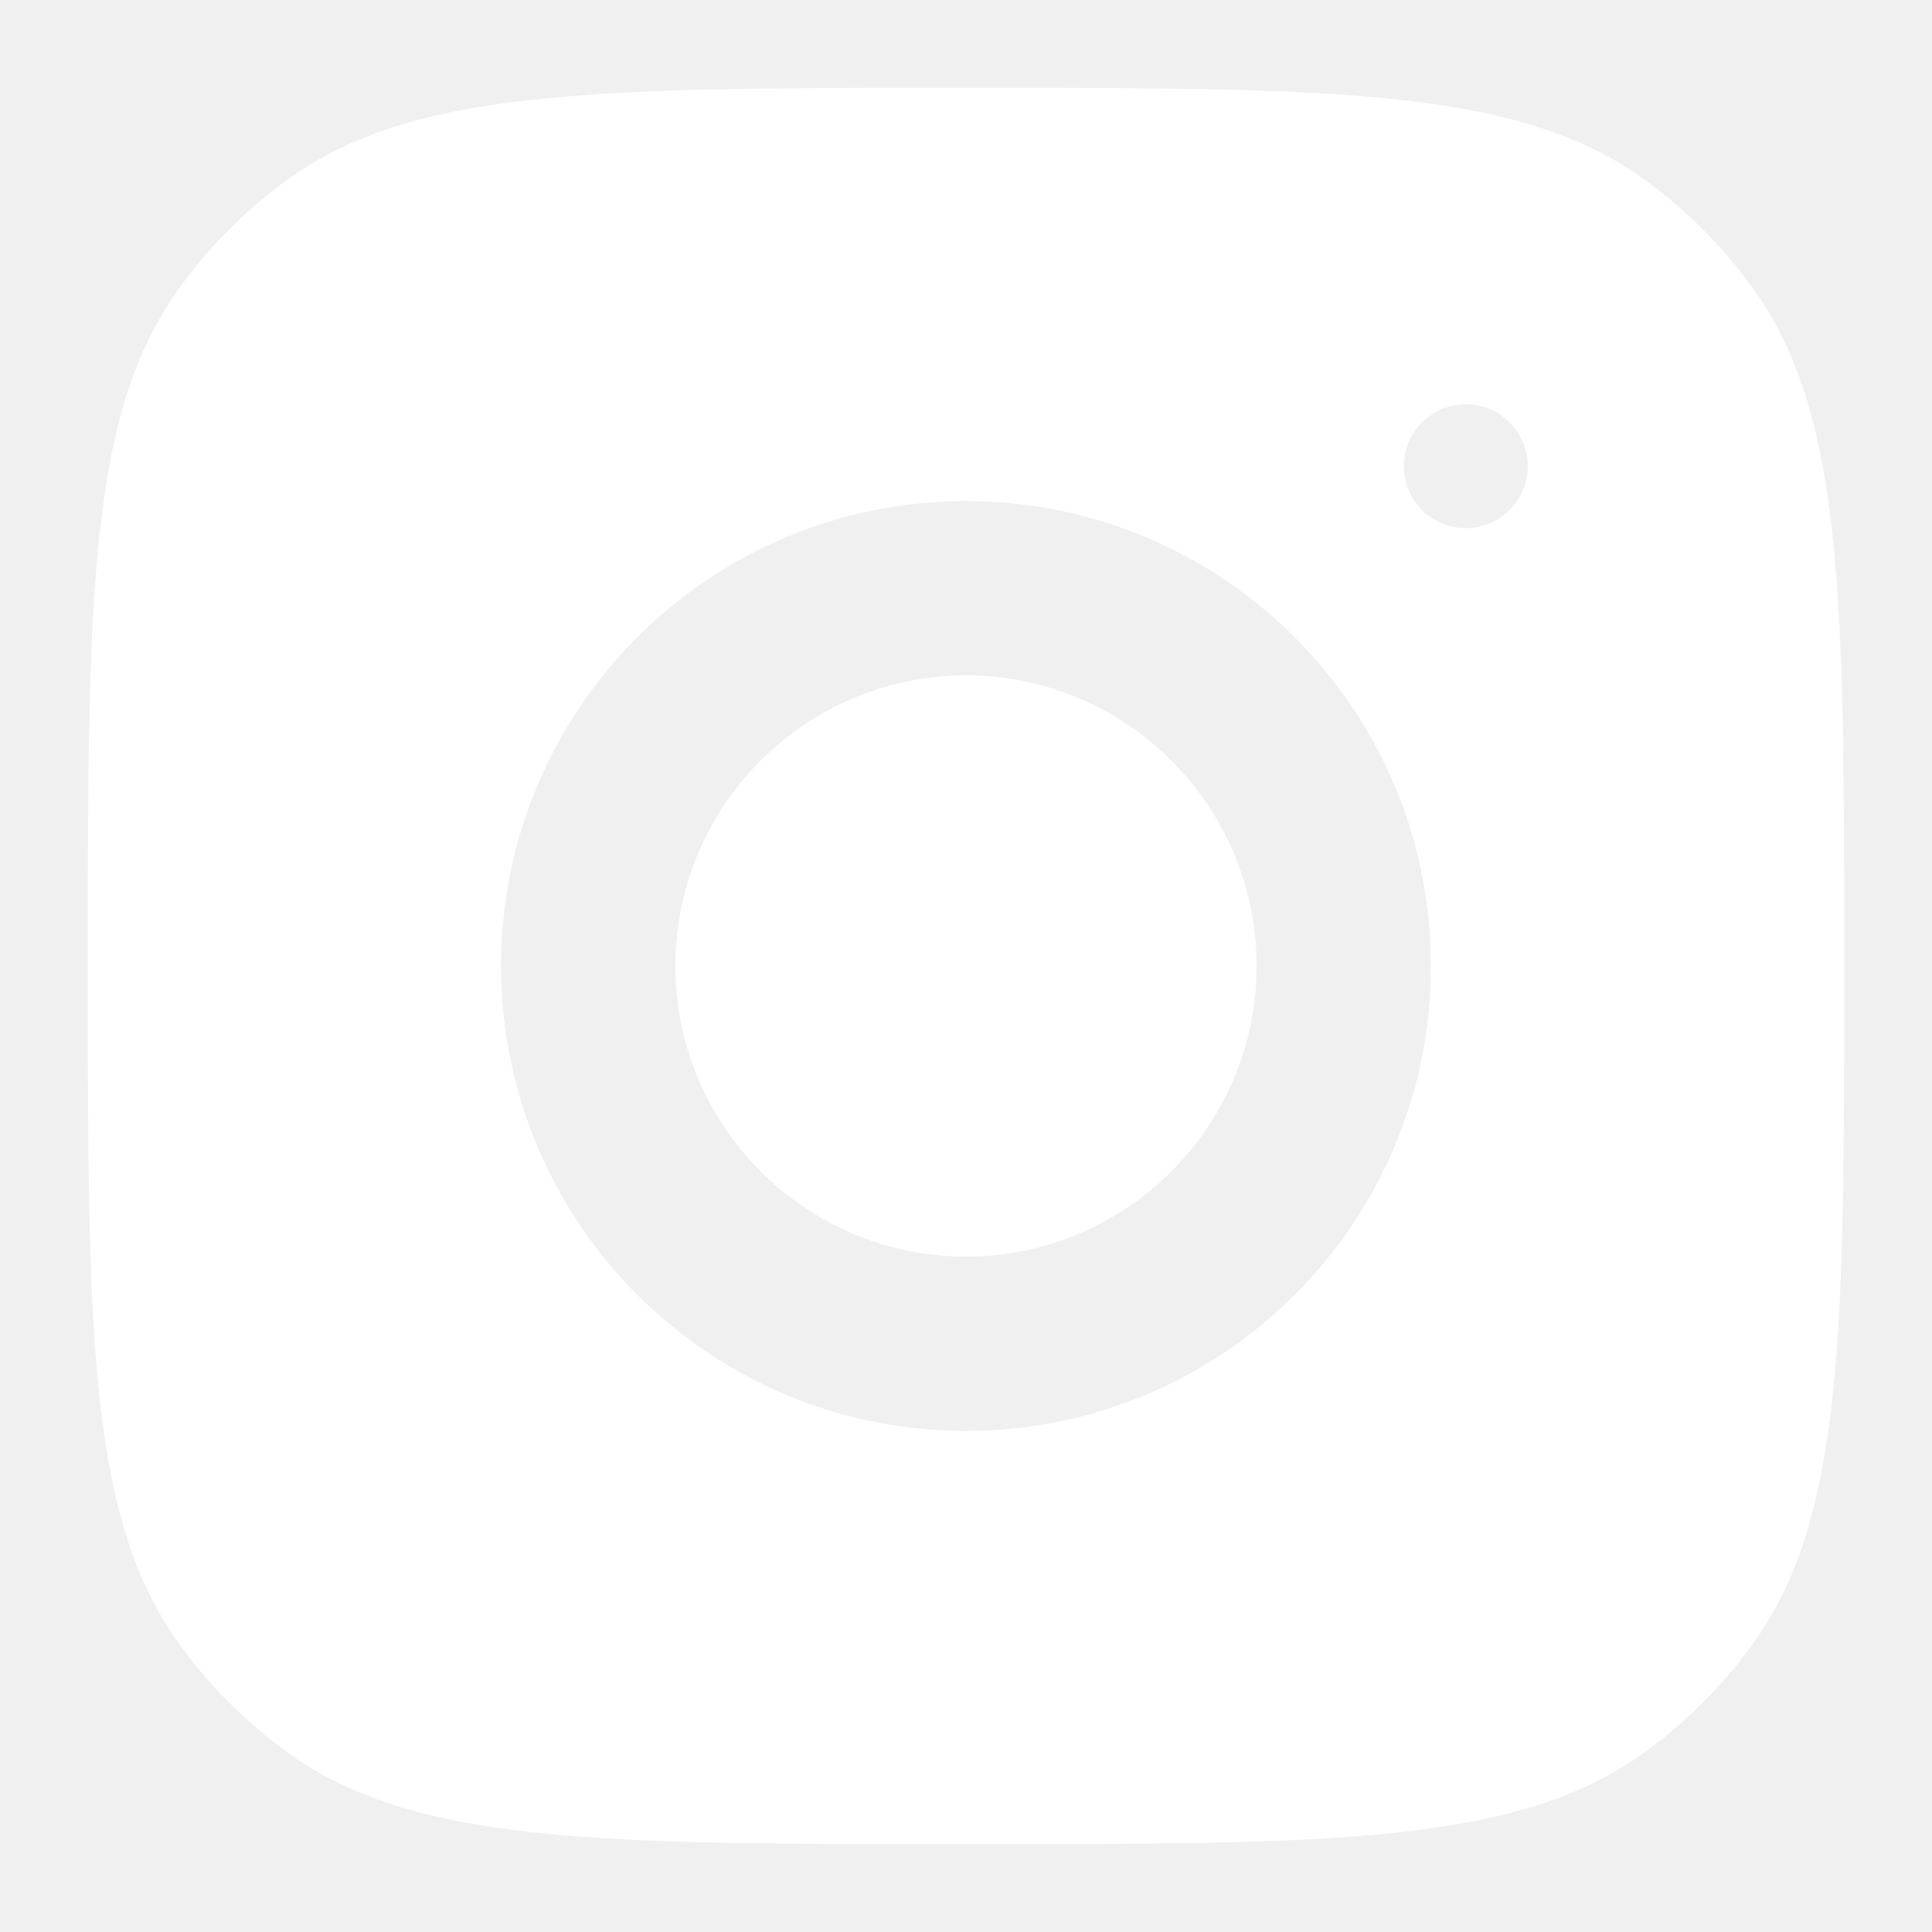
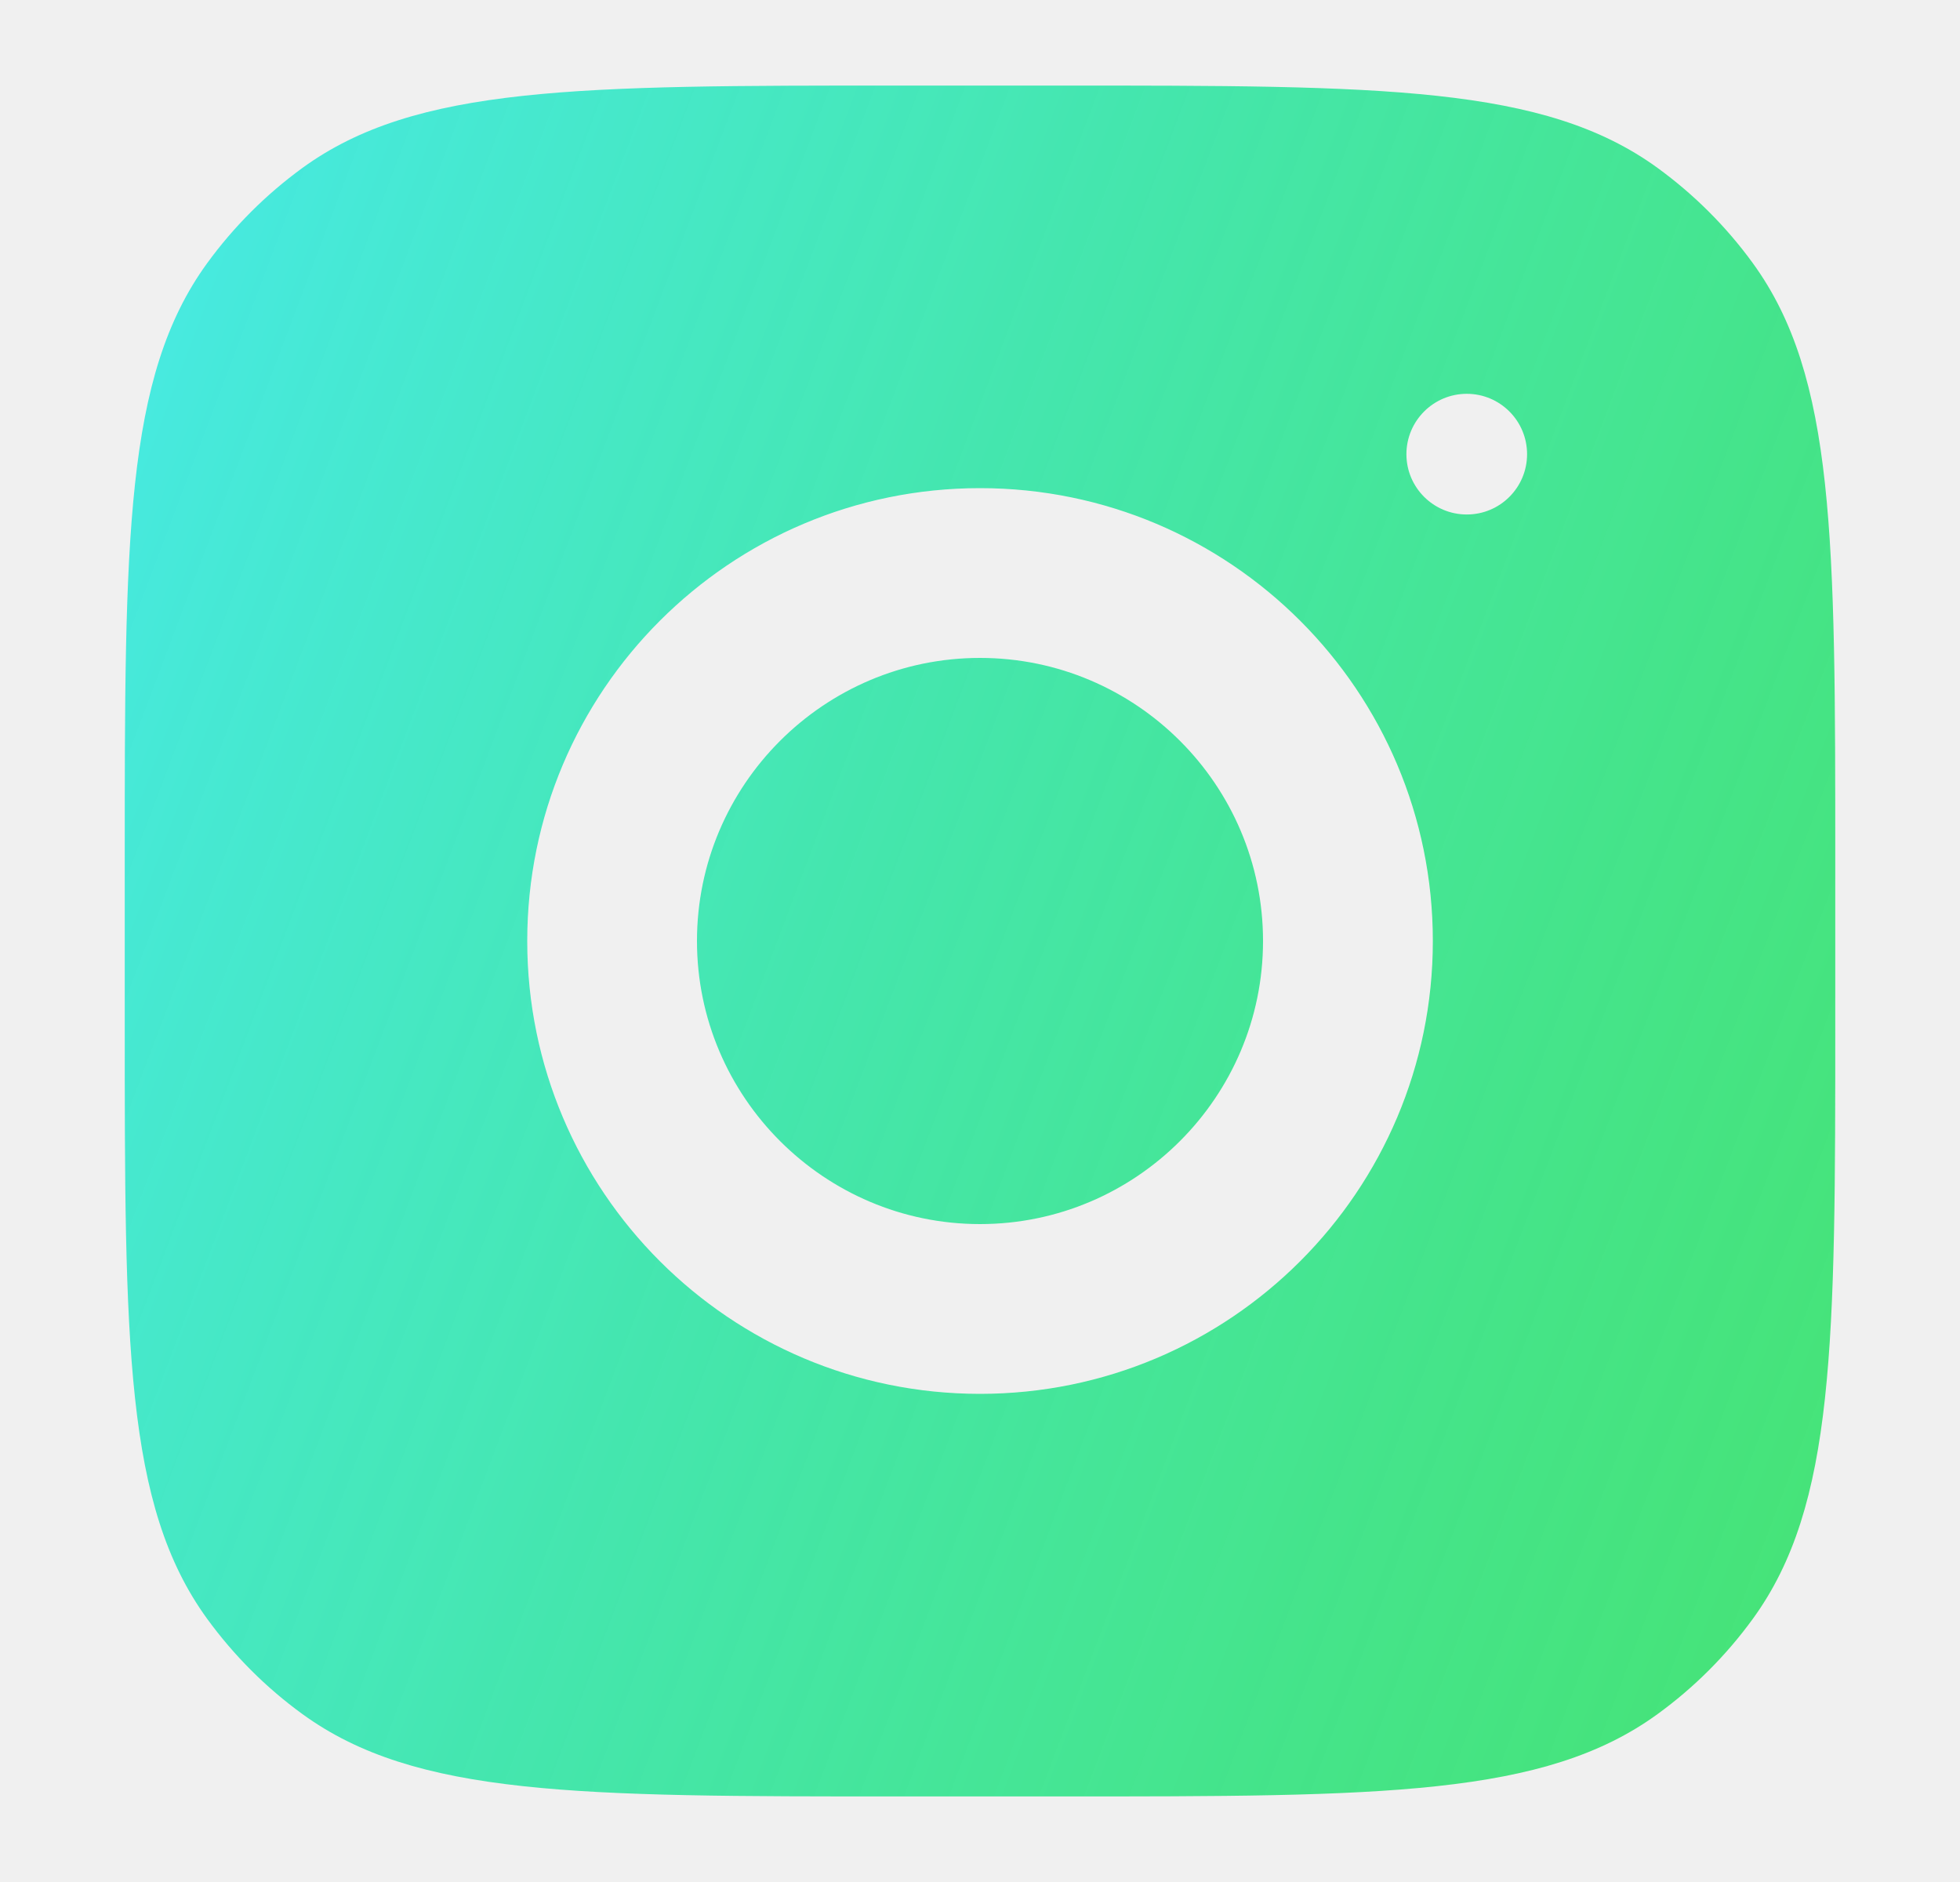
- <svg xmlns="http://www.w3.org/2000/svg" width="22" height="22" viewBox="0 0 22 22" fill="none">
-   <path fill-rule="evenodd" clip-rule="evenodd" d="M1 11C1 6.809 1 4.713 2.05 3.267C2.39 2.8 2.8 2.39 3.267 2.05C4.713 1 6.809 1 11 1C15.191 1 17.287 1 18.733 2.05C19.2 2.39 19.61 2.8 19.95 3.267C21 4.713 21 6.809 21 11C21 15.191 21 17.287 19.95 18.733C19.61 19.2 19.2 19.61 18.733 19.95C17.287 21 15.191 21 11 21C6.809 21 4.713 21 3.267 19.95C2.8 19.61 2.39 19.2 2.05 18.733C1 17.287 1 15.191 1 11ZM11 5.706C8.076 5.706 5.706 8.076 5.706 11C5.706 13.924 8.076 16.294 11 16.294C13.924 16.294 16.294 13.924 16.294 11C16.294 8.076 13.924 5.706 11 5.706ZM11 14.309C9.176 14.309 7.691 12.824 7.691 11C7.691 9.175 9.176 7.691 11 7.691C12.824 7.691 14.309 9.175 14.309 11C14.309 12.824 12.824 14.309 11 14.309ZM17.397 5.309C17.397 5.699 17.081 6.014 16.691 6.014C16.302 6.014 15.986 5.699 15.986 5.309C15.986 4.919 16.302 4.604 16.691 4.604C17.081 4.604 17.397 4.919 17.397 5.309Z" fill="white" />
+ <svg xmlns="http://www.w3.org/2000/svg" width="25" height="24" viewBox="0 0 25 24" fill="none">
+   <path fill-rule="evenodd" clip-rule="evenodd" d="M1.591 10.991C1.591 6.866 1.591 4.804 2.641 3.358C2.981 2.891 3.391 2.481 3.858 2.141C5.304 1.091 7.366 1.091 11.491 1.091H13.509C17.634 1.091 19.696 1.091 21.142 2.141C21.609 2.481 22.02 2.891 22.359 3.358C23.409 4.804 23.409 6.866 23.409 10.991V13.009C23.409 17.134 23.409 19.196 22.359 20.642C22.02 21.109 21.609 21.52 21.142 21.859C19.696 22.909 17.634 22.909 13.509 22.909H11.491C7.366 22.909 5.304 22.909 3.858 21.859C3.391 21.52 2.981 21.109 2.641 20.642C1.591 19.196 1.591 17.134 1.591 13.009V10.991ZM12.5 6.225C9.311 6.225 6.725 8.81 6.725 12C6.725 15.189 9.311 17.775 12.5 17.775C15.69 17.775 18.276 15.189 18.276 12C18.276 8.81 15.69 6.225 12.5 6.225ZM12.5 15.61C10.511 15.61 8.89 13.989 8.89 12C8.89 10.009 10.511 8.39 12.5 8.39C14.49 8.39 16.11 10.009 16.11 12C16.11 13.989 14.49 15.61 12.5 15.61ZM19.478 5.792C19.478 6.217 19.134 6.561 18.709 6.561C18.284 6.561 17.939 6.217 17.939 5.792C17.939 5.367 18.284 5.022 18.709 5.022C19.134 5.022 19.478 5.367 19.478 5.792Z" fill="url(#paint0_linear_1439_10567)" />
+   <defs>
+     <linearGradient id="paint0_linear_1439_10567" x1="-1.156" y1="1.091" x2="37.226" y2="15.592" gradientUnits="userSpaceOnUse">
+       <stop stop-color="#49EBF5" />
+       <stop offset="1" stop-color="#04DB19" stop-opacity="0.7" />
+     </linearGradient>
+   </defs>
</svg>
